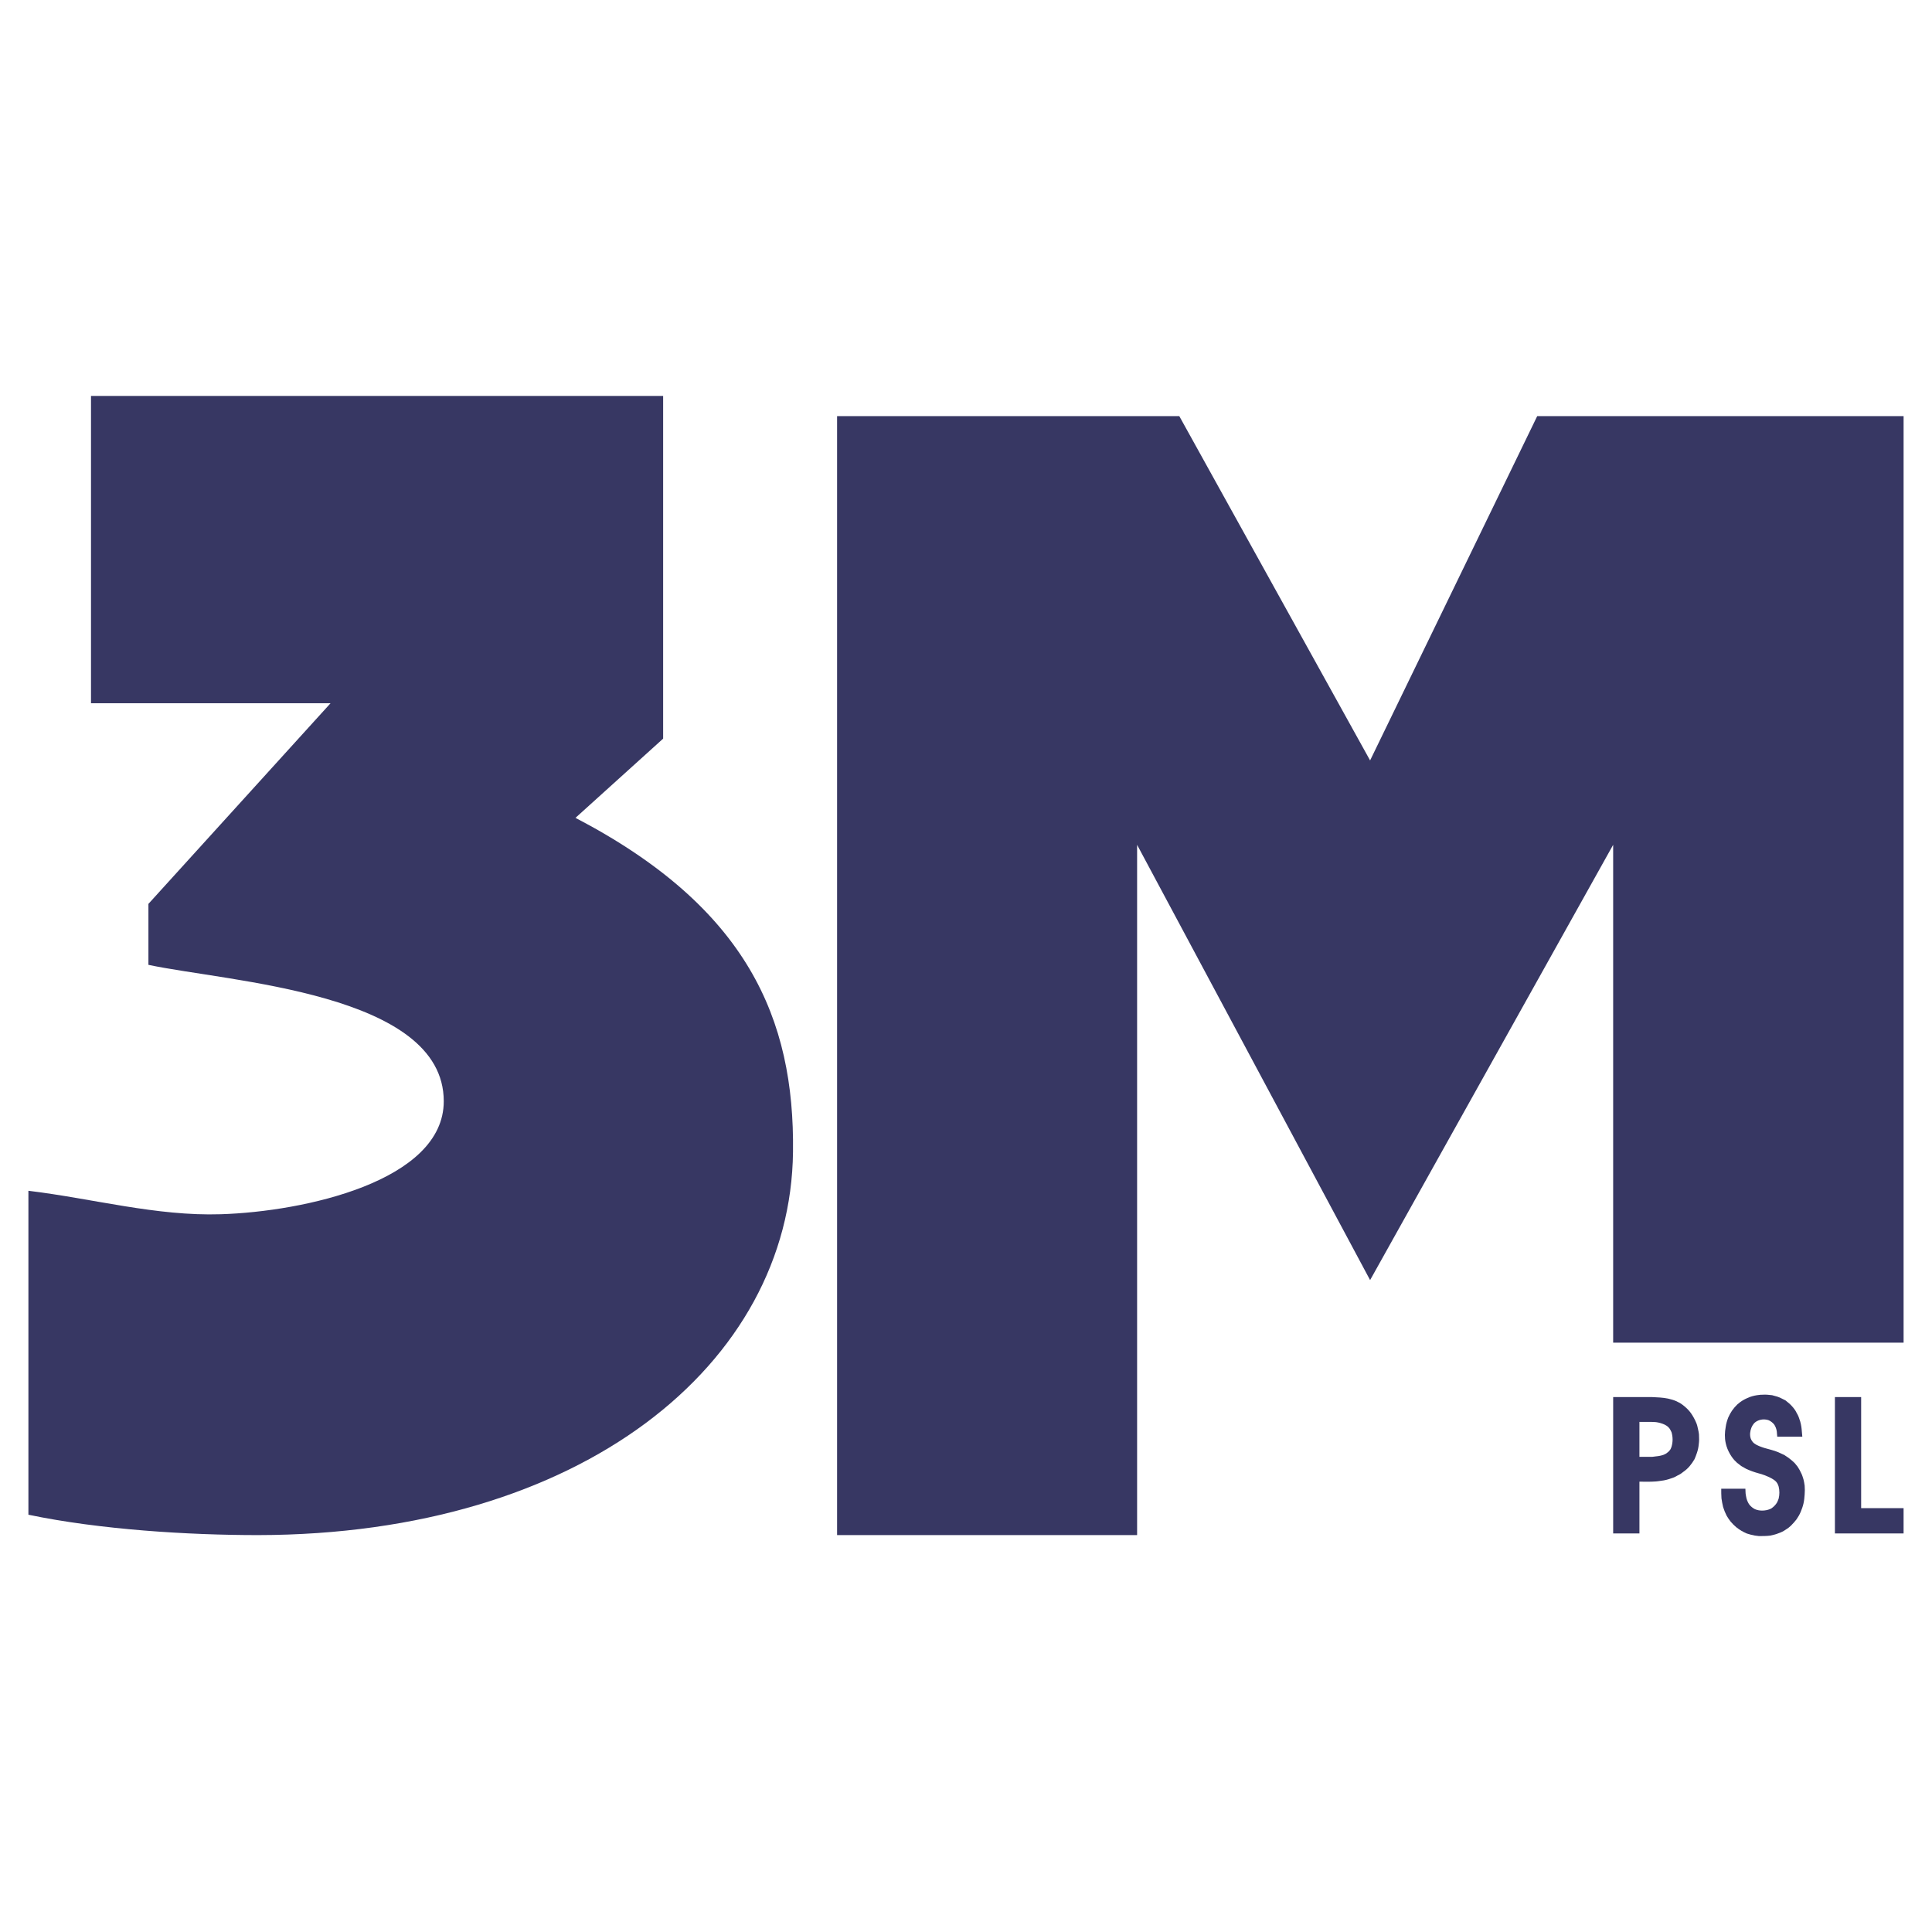
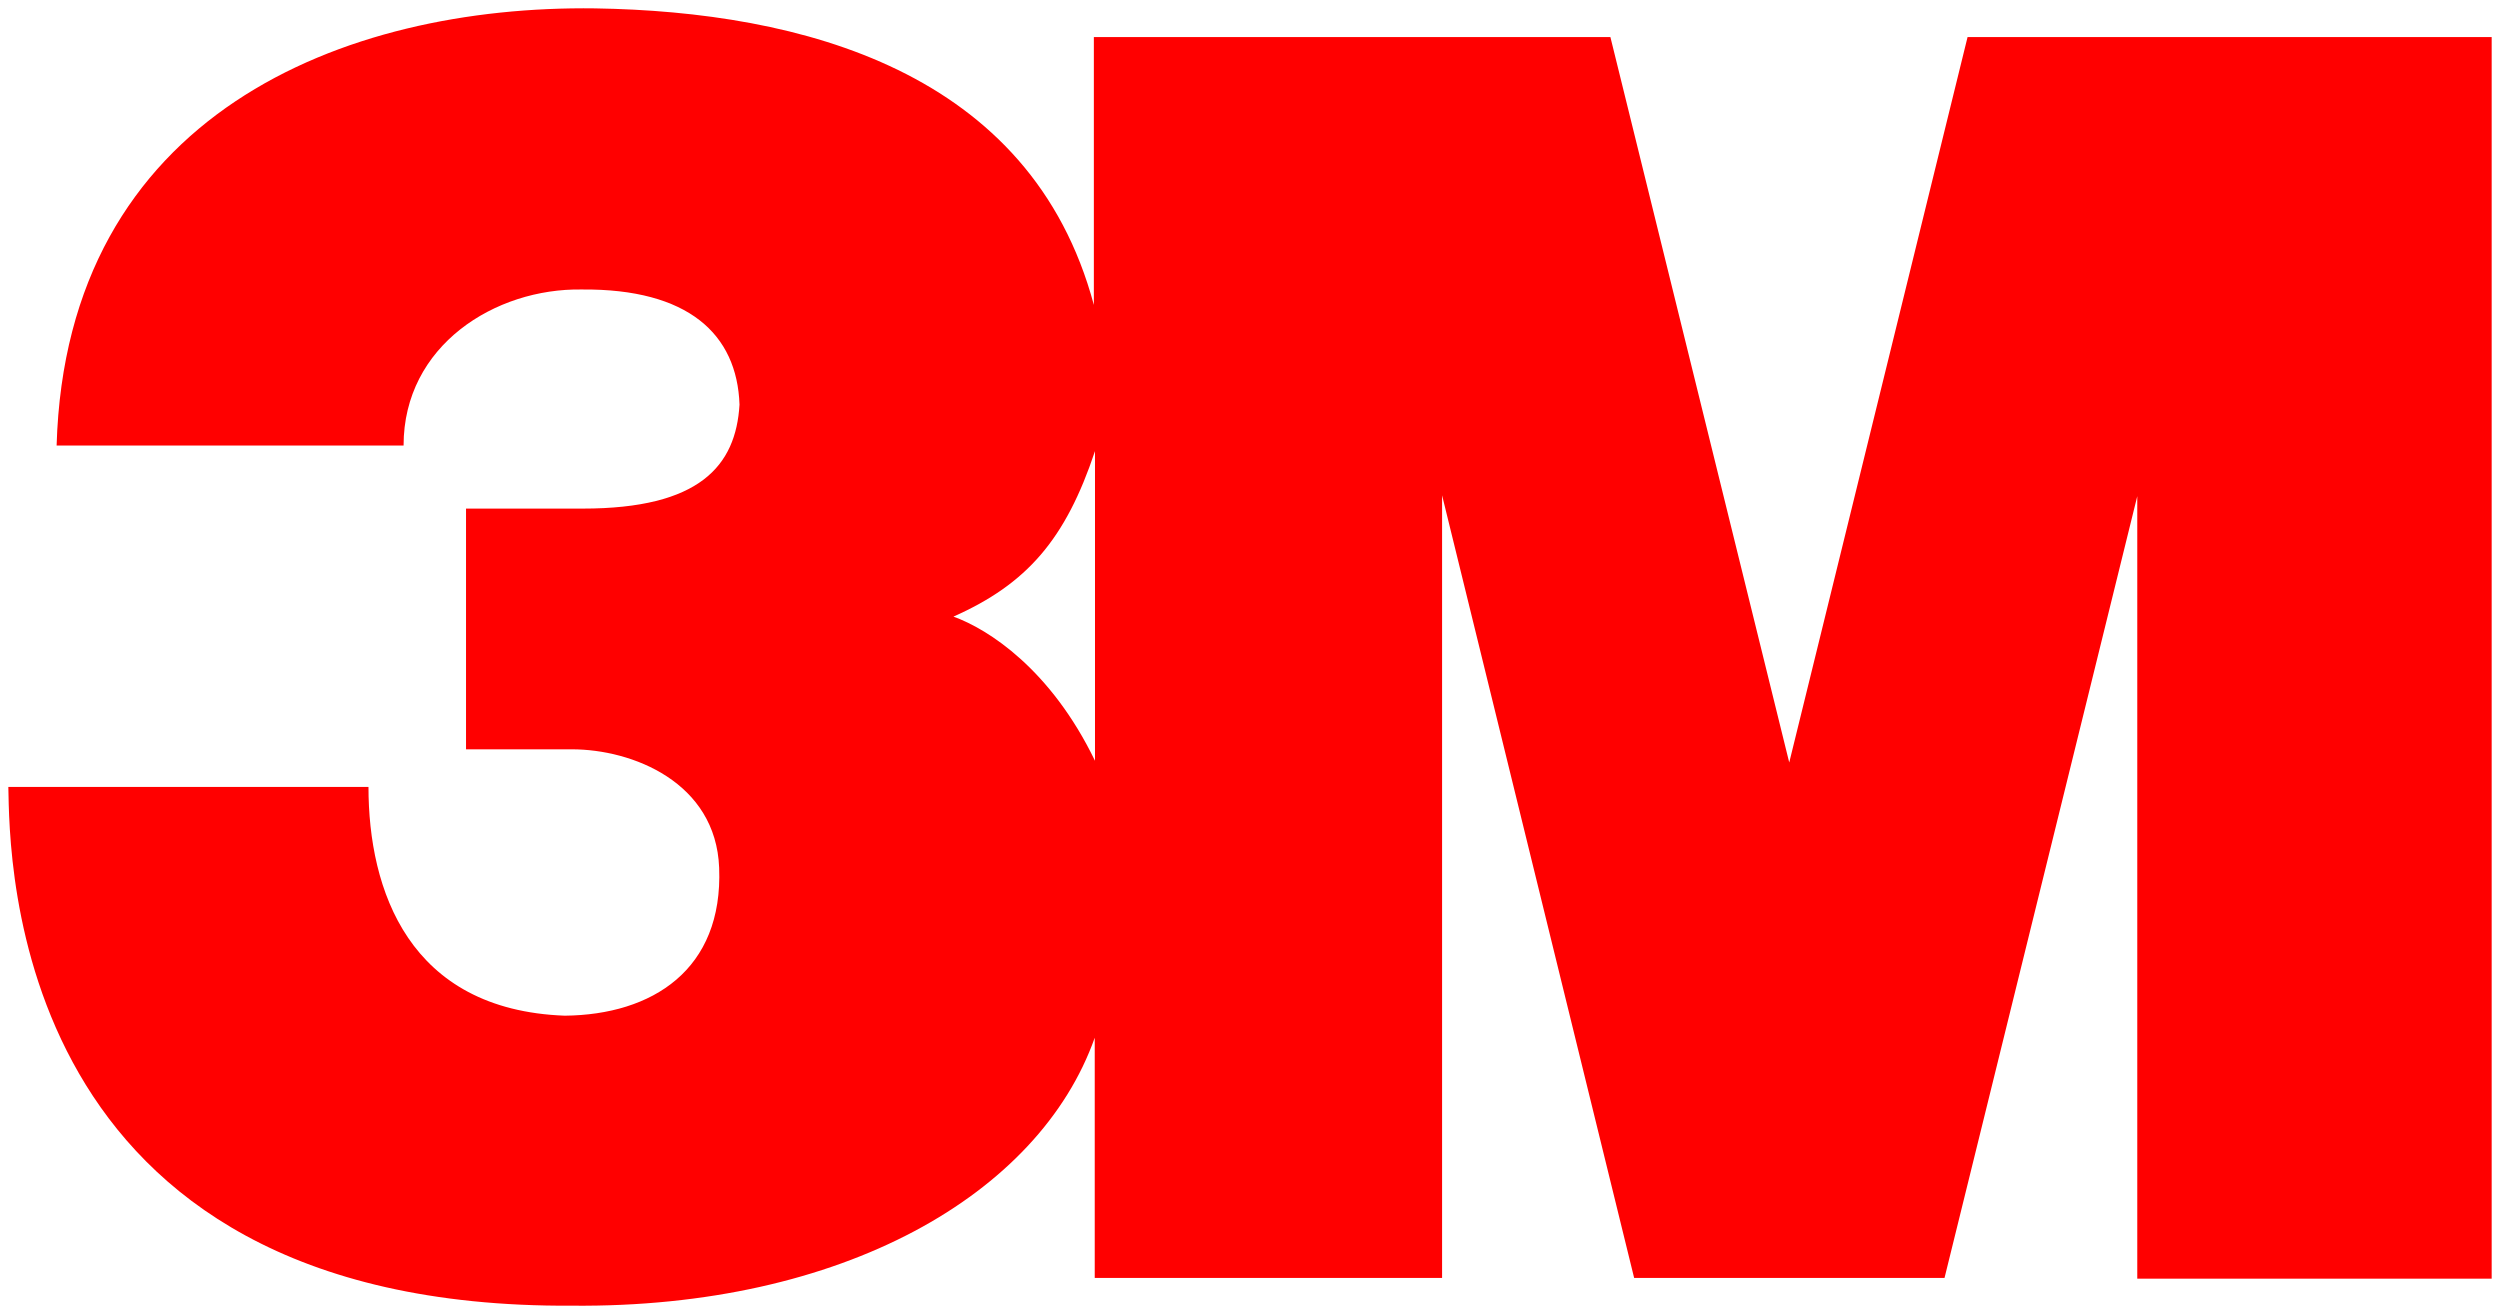
- <svg xmlns="http://www.w3.org/2000/svg" width="2500" height="2500" viewBox="0 0 192.756 192.756">
-   <g fill-rule="evenodd" clip-rule="evenodd">
-     <path d="M9.079 39.504v30.659h23.9L14.808 90.181v6.081c7.998 1.707 29.466 2.783 29.466 13.609 0 7.975-13.938 11.016-22.24 11.273-6.431.209-12.792-1.568-19.2-2.34v32.32c7.156 1.496 15.996 2.033 22.918 2.033 32.226-.047 53.132-17.023 53.366-38.234.164-13.26-4.537-24.369-21.702-33.326l8.746-7.904v-34.19H9.079v.001zM83.516 41.515v111.643h29.933v-68.87l23.246 43.427 24.25-43.427v49.671h28.977V41.515h-36.553l-16.674 34.354-19.037-34.354H83.516z" fill="#373763" />
-     <path d="M183.07 152.994v-13.609h2.617v11.084h4.234v2.525h-6.851zm-17.843-5.191v-2.502c.256-.023.514-.07.771-.164.07-.047.162-.068.234-.117.162-.115.279-.209.396-.373.07-.094.094-.188.141-.305a2.534 2.534 0 0 0 0-1.449l-.07-.141a1.158 1.158 0 0 0-.398-.49 1.76 1.76 0 0 0-.42-.211l-.211-.07c-.141-.047-.303-.07-.443-.094v-2.479c.537.023 1.074.07 1.59.234.258.07.514.186.771.326.188.117.352.234.514.375.164.141.305.279.445.443l.164.211c.211.305.373.607.514.936.094.211.141.42.188.654.047.164.07.352.094.516.023.35.023.678-.023 1.006a3.54 3.54 0 0 1-.188.865c-.07.209-.141.396-.234.607a4.602 4.602 0 0 1-.49.701 3.146 3.146 0 0 1-.654.584 2.293 2.293 0 0 1-.562.352c-.256.164-.537.258-.842.352-.352.115-.701.164-1.076.209-.071 0-.141.024-.211.024zm8.931 1.193c.023.117.023.211.049.305.045.279.139.514.279.748.117.164.234.281.398.396.07.047.117.07.188.117.467.211 1.051.188 1.52 0l.141-.07c.232-.162.42-.35.561-.584a2.96 2.96 0 0 0 .164-.398 2.55 2.55 0 0 0 0-1.191c-.07-.234-.164-.422-.352-.584a2.884 2.884 0 0 0-.35-.234 5.875 5.875 0 0 0-1.334-.516 7.584 7.584 0 0 1-1.215-.443l-.492-.281c-.141-.117-.281-.211-.42-.328l-.258-.256c-.094-.094-.164-.211-.258-.328a3.968 3.968 0 0 1-.537-1.1l-.07-.279c-.117-.539-.094-1.076 0-1.59.047-.352.141-.656.256-.959.117-.258.234-.469.375-.68.164-.232.328-.42.516-.607.186-.164.396-.328.607-.445.232-.139.467-.232.701-.326a3.83 3.83 0 0 1 .865-.188c.117-.023.211-.023.328-.023.326-.023.631 0 .982.047.162.047.35.094.514.141.188.07.328.117.49.211l.328.164c.234.186.469.373.654.584.188.211.352.42.469.678.164.258.256.537.35.842.094.328.141.654.164 1.006l.047.516h-2.502l-.047-.539a1.697 1.697 0 0 0-.258-.678 1.529 1.529 0 0 0-.537-.422 1.484 1.484 0 0 0-1.053.023c-.164.07-.305.164-.42.281a1.596 1.596 0 0 0-.258.42c-.141.352-.188.75-.07 1.1.07.188.188.352.328.469.303.232.678.35 1.027.467.469.141.936.234 1.381.422.211.094.422.188.607.279l.422.281c.211.164.42.328.607.514.094.117.188.234.305.375.139.211.256.42.373.678.094.188.141.375.211.586.047.209.094.42.117.631.023.303.023.584 0 .865-.023.326-.047.607-.117.912s-.164.561-.281.842a3.97 3.97 0 0 1-.42.748 6.673 6.673 0 0 1-.562.631 2.638 2.638 0 0 1-.49.375 2.806 2.806 0 0 1-.748.375c-.258.115-.537.162-.818.232-.375.047-.748.047-1.123.047a4.479 4.479 0 0 1-.818-.141c-.141-.047-.258-.07-.398-.117a4.508 4.508 0 0 1-1.027-.607 4.615 4.615 0 0 1-.586-.584 5.25 5.25 0 0 1-.396-.584 5.561 5.561 0 0 1-.352-.867 9.482 9.482 0 0 1-.164-.865c-.023-.326-.023-.631-.023-.959h2.41l.02.465zm-8.931-9.588v2.479c-.211-.023-.422-.023-.656-.023h-1.004v3.484h1.285c.117-.023.258-.023.375-.047v2.502c-.562.047-1.123.023-1.66.023v5.168h-2.621v-13.609h3.533c.232 0 .49 0 .748.023z" fill="#373763" />
+ <svg xmlns="http://www.w3.org/2000/svg" width="300" height="157.69">
+   <defs>
+     <clipPath id="a" clipPathUnits="userSpaceOnUse">
+       <path d="M0 0h603v783H0V0Z" />
+     </clipPath>
+   </defs>
+   <g clip-path="url(#a)" transform="matrix(7.56192 0 0 -7.56192 -274.5404 1003.625)">
+     <path fill="red" d="m67.529 132.133-2.83-11.512-2.838 11.512h-8.197v-4.251c-.996 3.72-4.65 4.653-7.915 4.706-3.981.052-8.392-1.673-8.545-6.937h5.506c0 1.589 1.455 2.499 2.829 2.476 1.687.014 2.463-.706 2.502-1.827-.058-.973-.632-1.65-2.488-1.65h-1.852v-3.82h1.681c.955 0 2.284-.52 2.336-1.88.064-1.621-1.063-2.333-2.45-2.347-2.476.092-3.115 1.994-3.115 3.63h-5.715c.024-1.102-.012-8.285 8.945-8.232 4.291-.039 7.414 1.765 8.295 4.252v-3.812h5.512v12.42l3.048-12.42h4.925l3.059 12.406v-12.417h5.624v19.703h-8.317Zm-13.847-11.485c-.702 1.452-1.69 2.087-2.246 2.288 1.167.519 1.778 1.223 2.246 2.626v-4.914z" />
  </g>
</svg>
